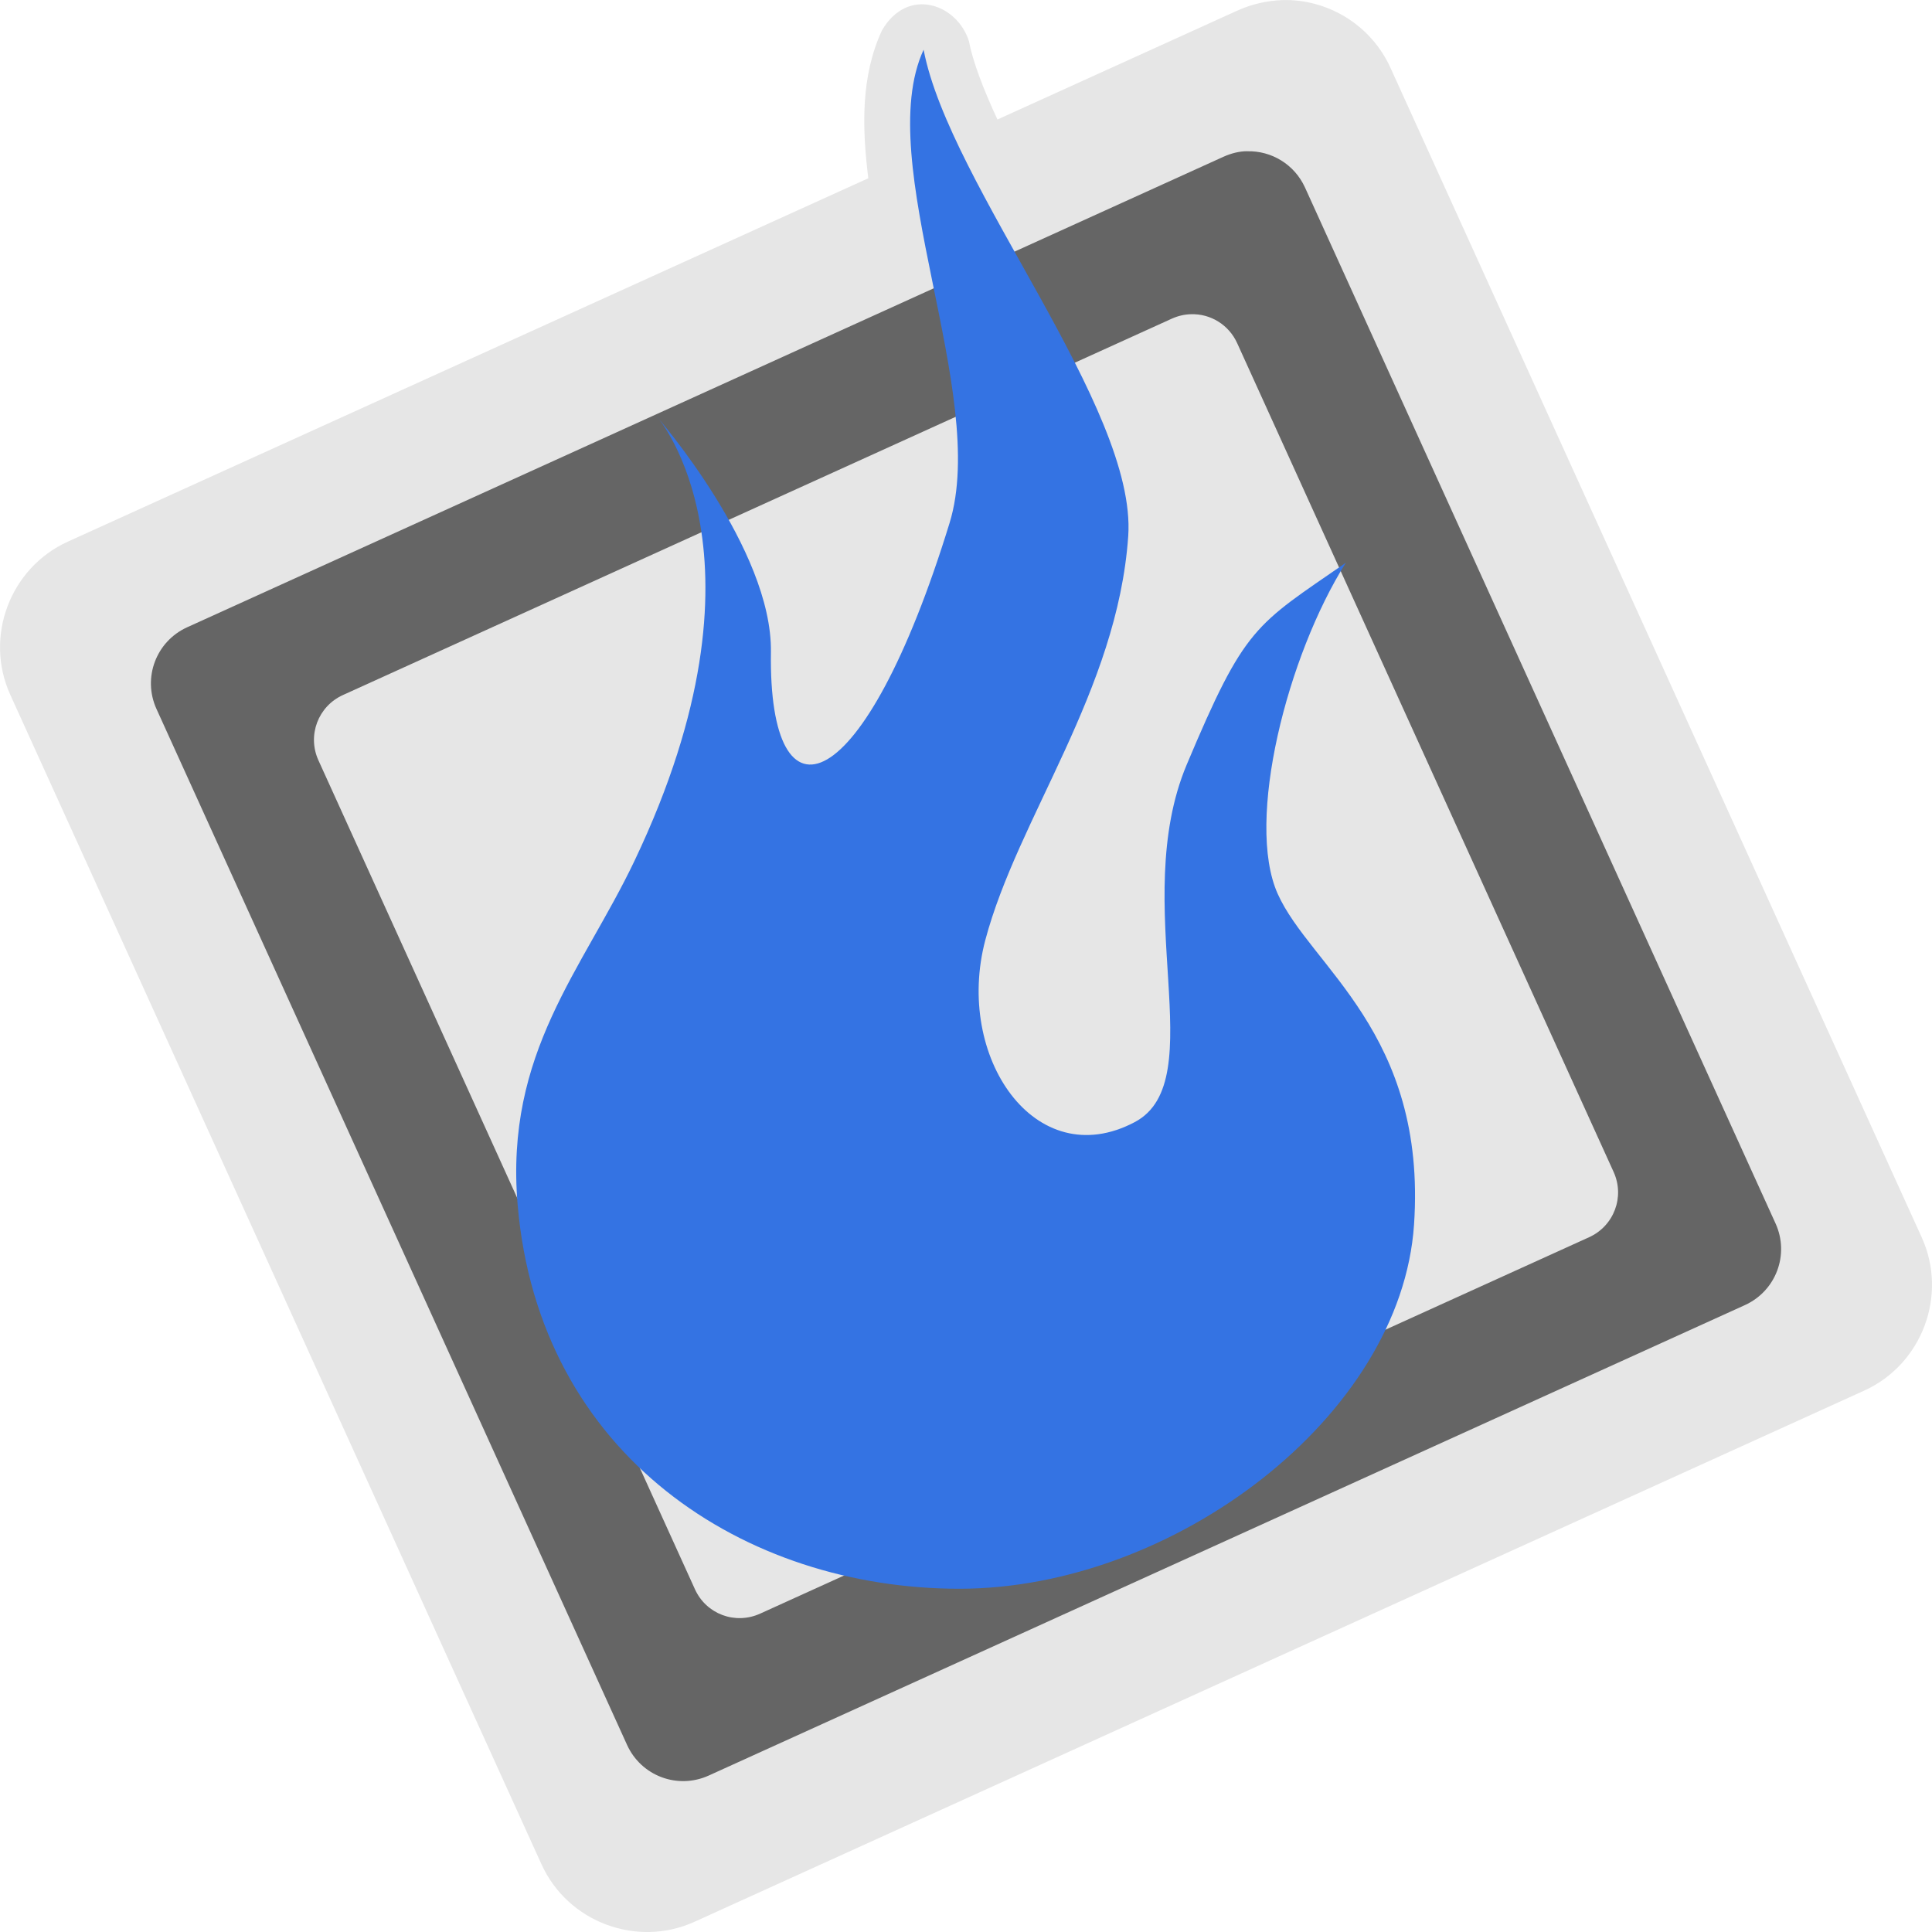
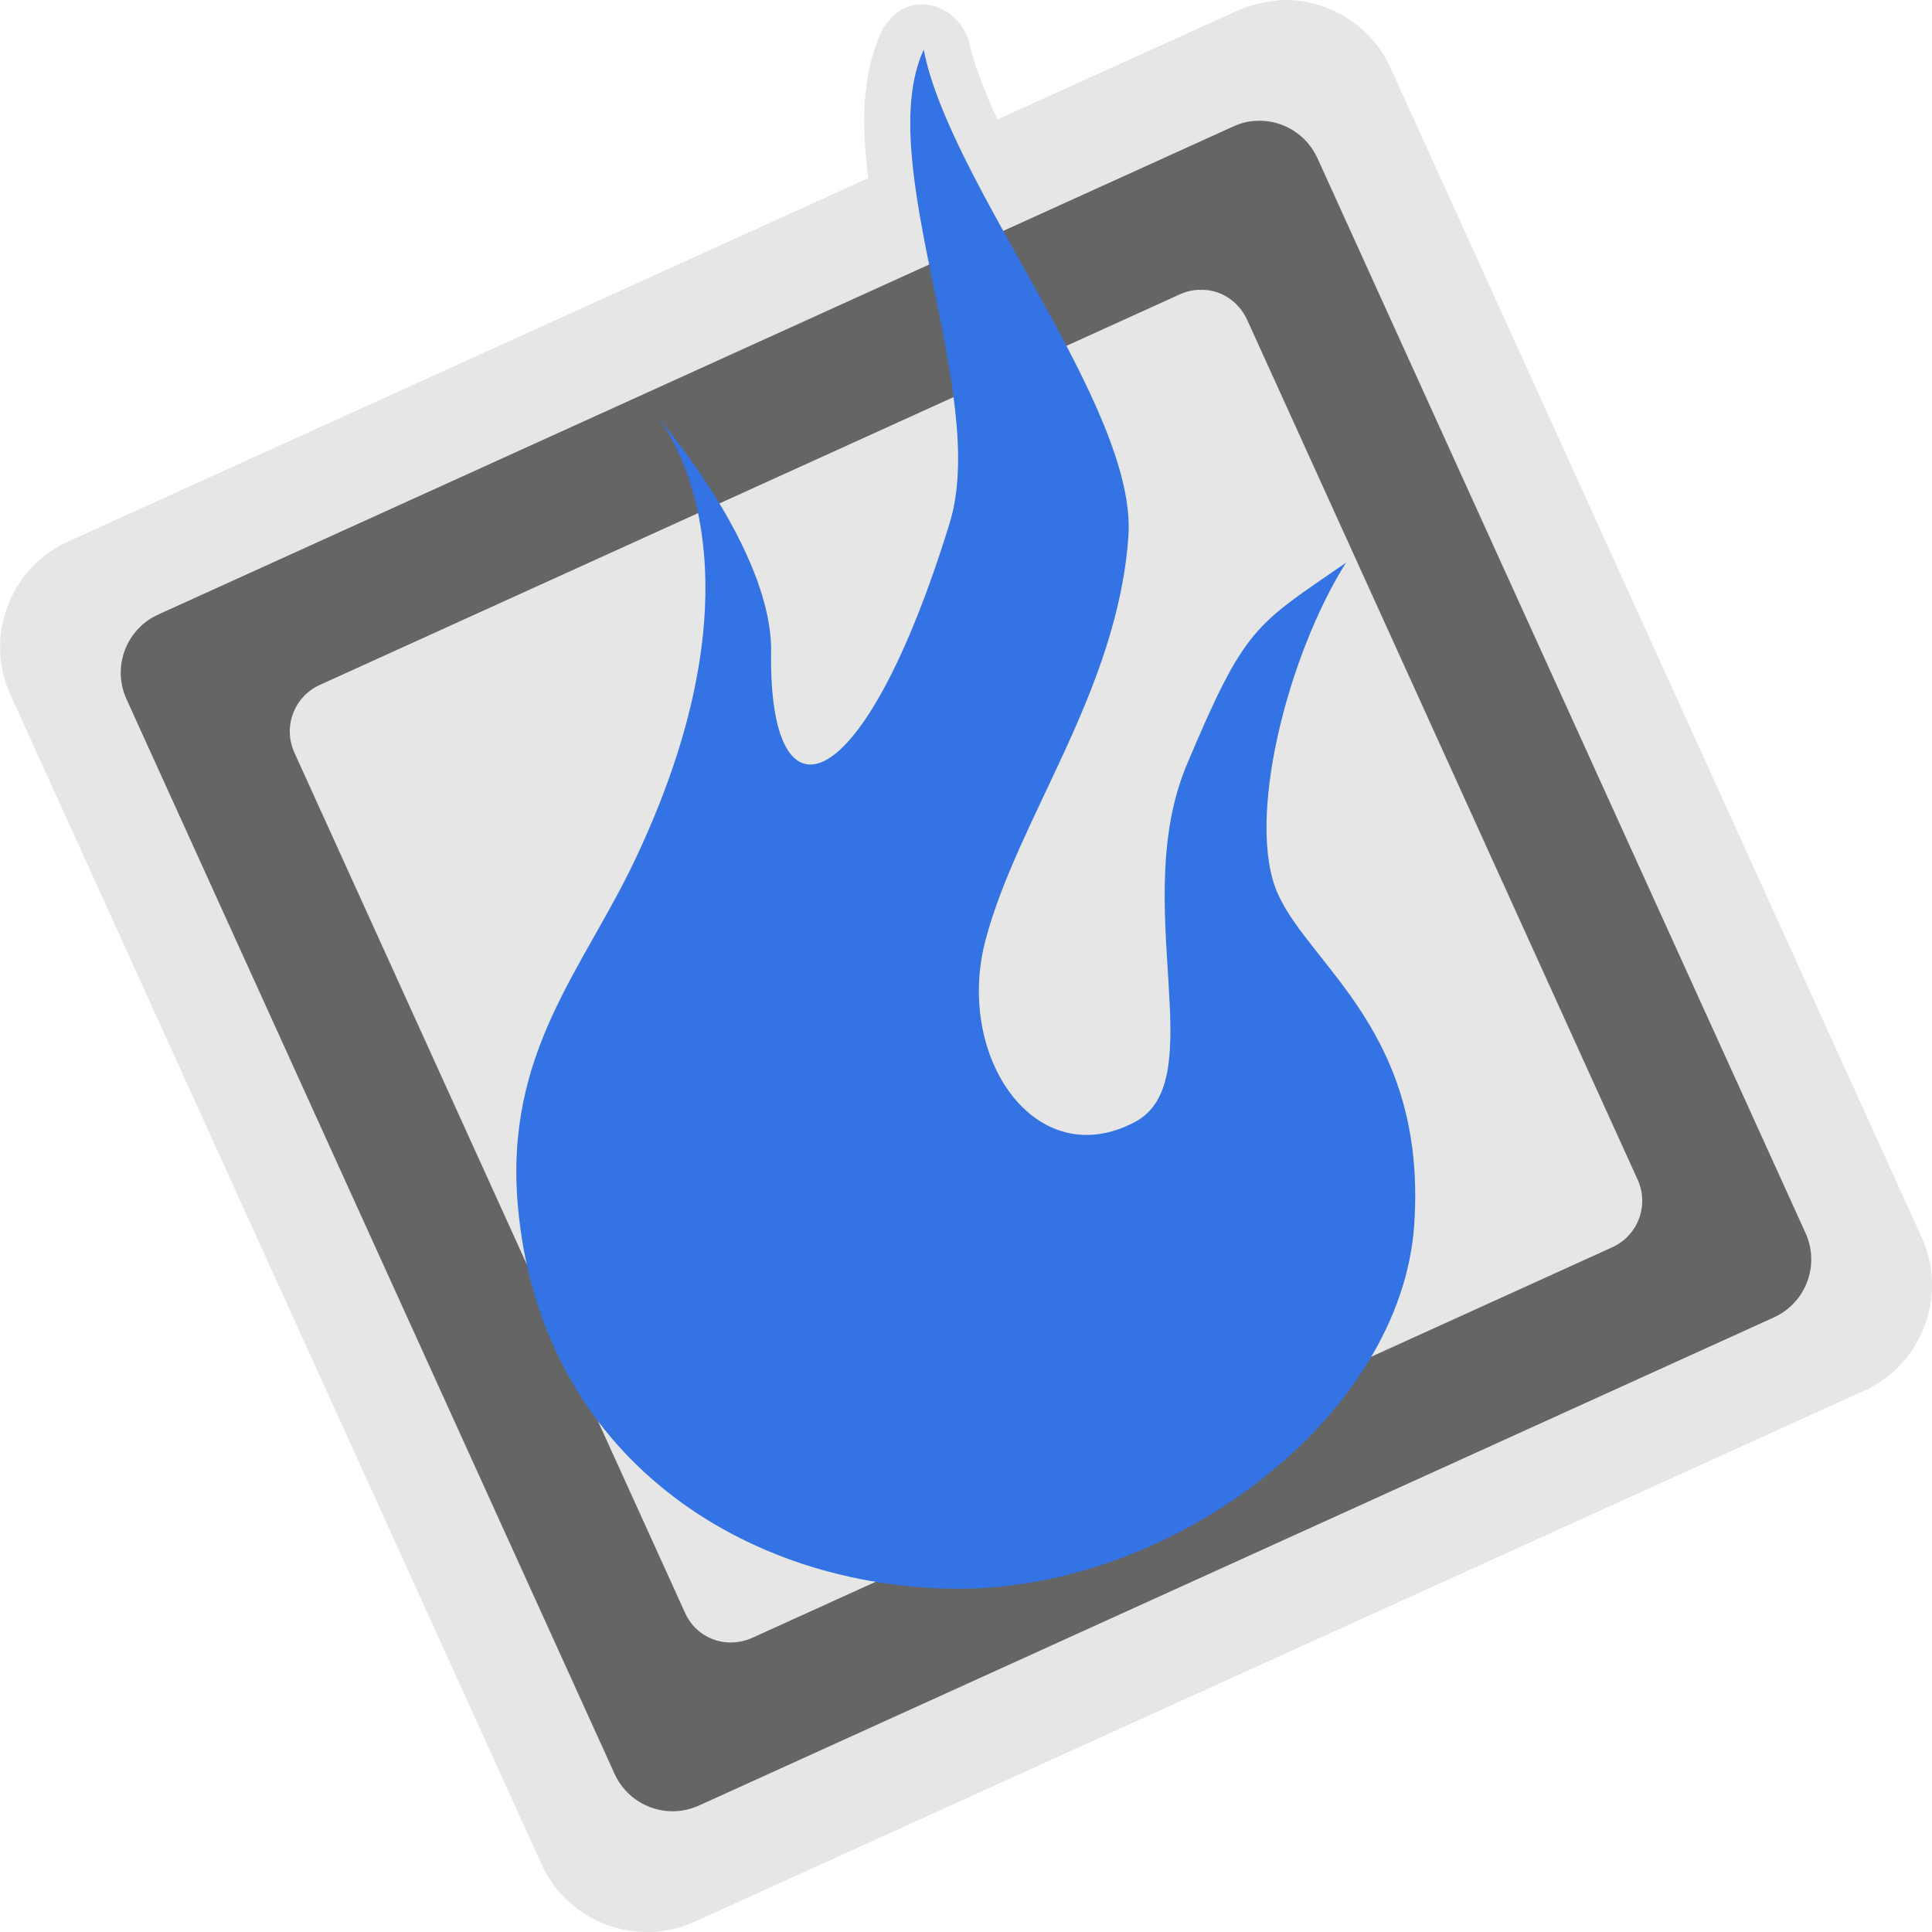
- <svg xmlns="http://www.w3.org/2000/svg" height="256" id="svg3301" width="256">
-   <g id="layer1" transform="translate(0,-796.3622)">
-     <g id="g4955" transform="matrix(.5,0,0,.5,-256,526.1813)">
-       <g id="g3238" transform="matrix(16,0,0,16.00002,-27.71418,-15788.592)">
-         <path d="m 55.039,1020.559 c -0.023,-2e-4 -0.047,3e-4 -0.07,9e-4 -0.254,0.01 -0.505,0.067 -0.74,0.173 l -3.976,1.805 c -0.235,-0.505 -0.409,-0.963 -0.473,-1.3 -0.195,-0.614 -1.013,-0.91 -1.44,-0.176 -0.35,0.757 -0.331,1.601 -0.226,2.449 l -13.259,6.019 c -0.958,0.435 -1.387,1.578 -0.953,2.535 l 8.799,19.372 c 0.435,0.957 1.577,1.387 2.535,0.952 l 19.374,-8.798 c 0.957,-0.435 1.387,-1.578 0.953,-2.535 l -8.799,-19.372 c -0.315,-0.694 -0.999,-1.118 -1.724,-1.125 z" id="path4044-2-6" style="font-family:Sans;fill:#e6e6e6;stroke-width:30" />
-         <path d="m 54.39,1023.063 c -0.133,0 -0.267,0.035 -0.396,0.093 l -17.162,7.792 c -0.515,0.234 -0.742,0.838 -0.508,1.353 l 7.794,17.158 c 0.234,0.515 0.837,0.742 1.353,0.508 l 17.162,-7.792 c 0.515,-0.234 0.742,-0.837 0.508,-1.352 l -7.794,-17.159 c -0.176,-0.386 -0.559,-0.611 -0.957,-0.6 z m -0.931,2.7 c 0.318,-0.011 0.625,0.171 0.765,0.48 l 6.235,13.727 c 0.187,0.412 0.006,0.894 -0.407,1.081 l -13.729,6.234 c -0.412,0.187 -0.894,0.011 -1.082,-0.407 l -6.235,-13.727 c -0.187,-0.412 -0.006,-0.894 0.407,-1.081 l 13.729,-6.234 c 0.103,-0.046 0.21,-0.071 0.316,-0.073 z" id="path3222-0-3" style="fill:#656565" />
-         <path d="m 44.62,1027.467 c 0,0 2.021,2.307 -0.377,7.346 -0.861,1.809 -2.152,3.18 -1.937,5.701 0.355,4.163 3.766,6.359 7.316,6.359 3.55,0 7.316,-2.851 7.531,-6.03 0.215,-3.18 -1.721,-4.276 -2.259,-5.482 -0.538,-1.206 0.161,-3.947 1.13,-5.482 -1.506,1.042 -1.668,1.042 -2.636,3.344 -0.968,2.303 0.438,5.233 -0.861,5.921 -1.649,0.873 -2.987,-1.084 -2.475,-3.015 0.538,-2.028 2.188,-4.126 2.367,-6.688 0.149,-2.134 -2.959,-5.811 -3.389,-8.059 -0.861,1.864 1.09,5.694 0.43,7.839 -1.419,4.615 -3.002,5.112 -2.959,2.138 0.025,-1.705 -1.883,-3.892 -1.883,-3.892 z" id="path3265-6" style="fill:#3473e3" />
-       </g>
-     </g>
+ <svg xmlns="http://www.w3.org/2000/svg" width="16" height="16" id="svg3301" version="1.1">
+   <defs id="defs3303" />
+   <g id="layer1" transform="translate(0,-1036.362)">
+     <path style="font-size:medium;font-style:normal;font-variant:normal;font-weight:normal;font-stretch:normal;text-indent:0;text-align:start;text-decoration:none;line-height:normal;letter-spacing:normal;word-spacing:normal;text-transform:none;direction:ltr;block-progression:tb;writing-mode:lr-tb;text-anchor:start;baseline-shift:baseline;color:#000000;fill:#e6e6e6;fill-opacity:1;fill-rule:nonzero;stroke:none;stroke-width:30;marker:none;visibility:visible;display:inline;overflow:visible;enable-background:accumulate;font-family:Sans;-inkscape-font-specification:Sans" d="m 10.654,1036.362 c -0.012,-10e-5 -0.024,2e-4 -0.035,5e-4 -0.127,0.01 -0.253,0.034 -0.37,0.087 l -1.988,0.902 c -0.117,-0.253 -0.204,-0.482 -0.237,-0.65 -0.097,-0.307 -0.506,-0.455 -0.72,-0.088 -0.175,0.379 -0.166,0.8 -0.113,1.224 l -6.629,3.01 c -0.479,0.217 -0.694,0.789 -0.476,1.268 l 4.399,9.686 c 0.217,0.478 0.789,0.694 1.267,0.476 l 9.687,-4.399 c 0.479,-0.217 0.694,-0.789 0.476,-1.268 l -4.399,-9.686 c -0.158,-0.347 -0.5,-0.559 -0.862,-0.562 z" id="path4044-2-6" />
+     <path style="fill:#656565;fill-opacity:1;fill-rule:nonzero;stroke:none" d="m 10.415,1037.363 c -0.069,0 -0.138,0.017 -0.205,0.048 l -8.899,4.04 c -0.267,0.121 -0.385,0.435 -0.263,0.702 l 4.041,8.898 c 0.121,0.267 0.434,0.385 0.701,0.263 l 8.899,-4.041 c 0.267,-0.121 0.385,-0.434 0.263,-0.701 l -4.041,-8.899 c -0.091,-0.2 -0.29,-0.317 -0.496,-0.311 z m -0.483,1.4 c 0.165,-0.01 0.324,0.088 0.397,0.249 l 3.233,7.119 c 0.097,0.214 0.003,0.464 -0.211,0.561 l -7.119,3.233 c -0.214,0.097 -0.464,0.01 -0.561,-0.211 l -3.233,-7.119 c -0.097,-0.214 -0.003,-0.464 0.211,-0.561 l 7.119,-3.233 c 0.053,-0.024 0.109,-0.038 0.164,-0.039 z" id="path3222-0-3" />
+     <path style="fill:#3473e3;fill-opacity:1;stroke:none" d="m 5.444,1039.816 c 0,0 1.01,1.153 -0.188,3.673 -0.43,0.905 -1.076,1.59 -0.968,2.851 0.178,2.082 1.883,3.179 3.658,3.179 1.775,0 3.658,-1.425 3.766,-3.015 0.108,-1.59 -0.861,-2.138 -1.13,-2.741 -0.269,-0.603 0.081,-1.974 0.565,-2.741 -0.753,0.521 -0.834,0.521 -1.318,1.672 -0.484,1.151 0.219,2.616 -0.43,2.96 -0.825,0.437 -1.493,-0.542 -1.237,-1.508 0.269,-1.014 1.094,-2.063 1.183,-3.344 0.074,-1.067 -1.479,-2.905 -1.695,-4.029 -0.43,0.932 0.545,2.847 0.215,3.92 -0.71,2.308 -1.501,2.556 -1.479,1.069 0.012,-0.852 -0.941,-1.946 -0.941,-1.946 z" id="path3265-6" />
  </g>
</svg>
